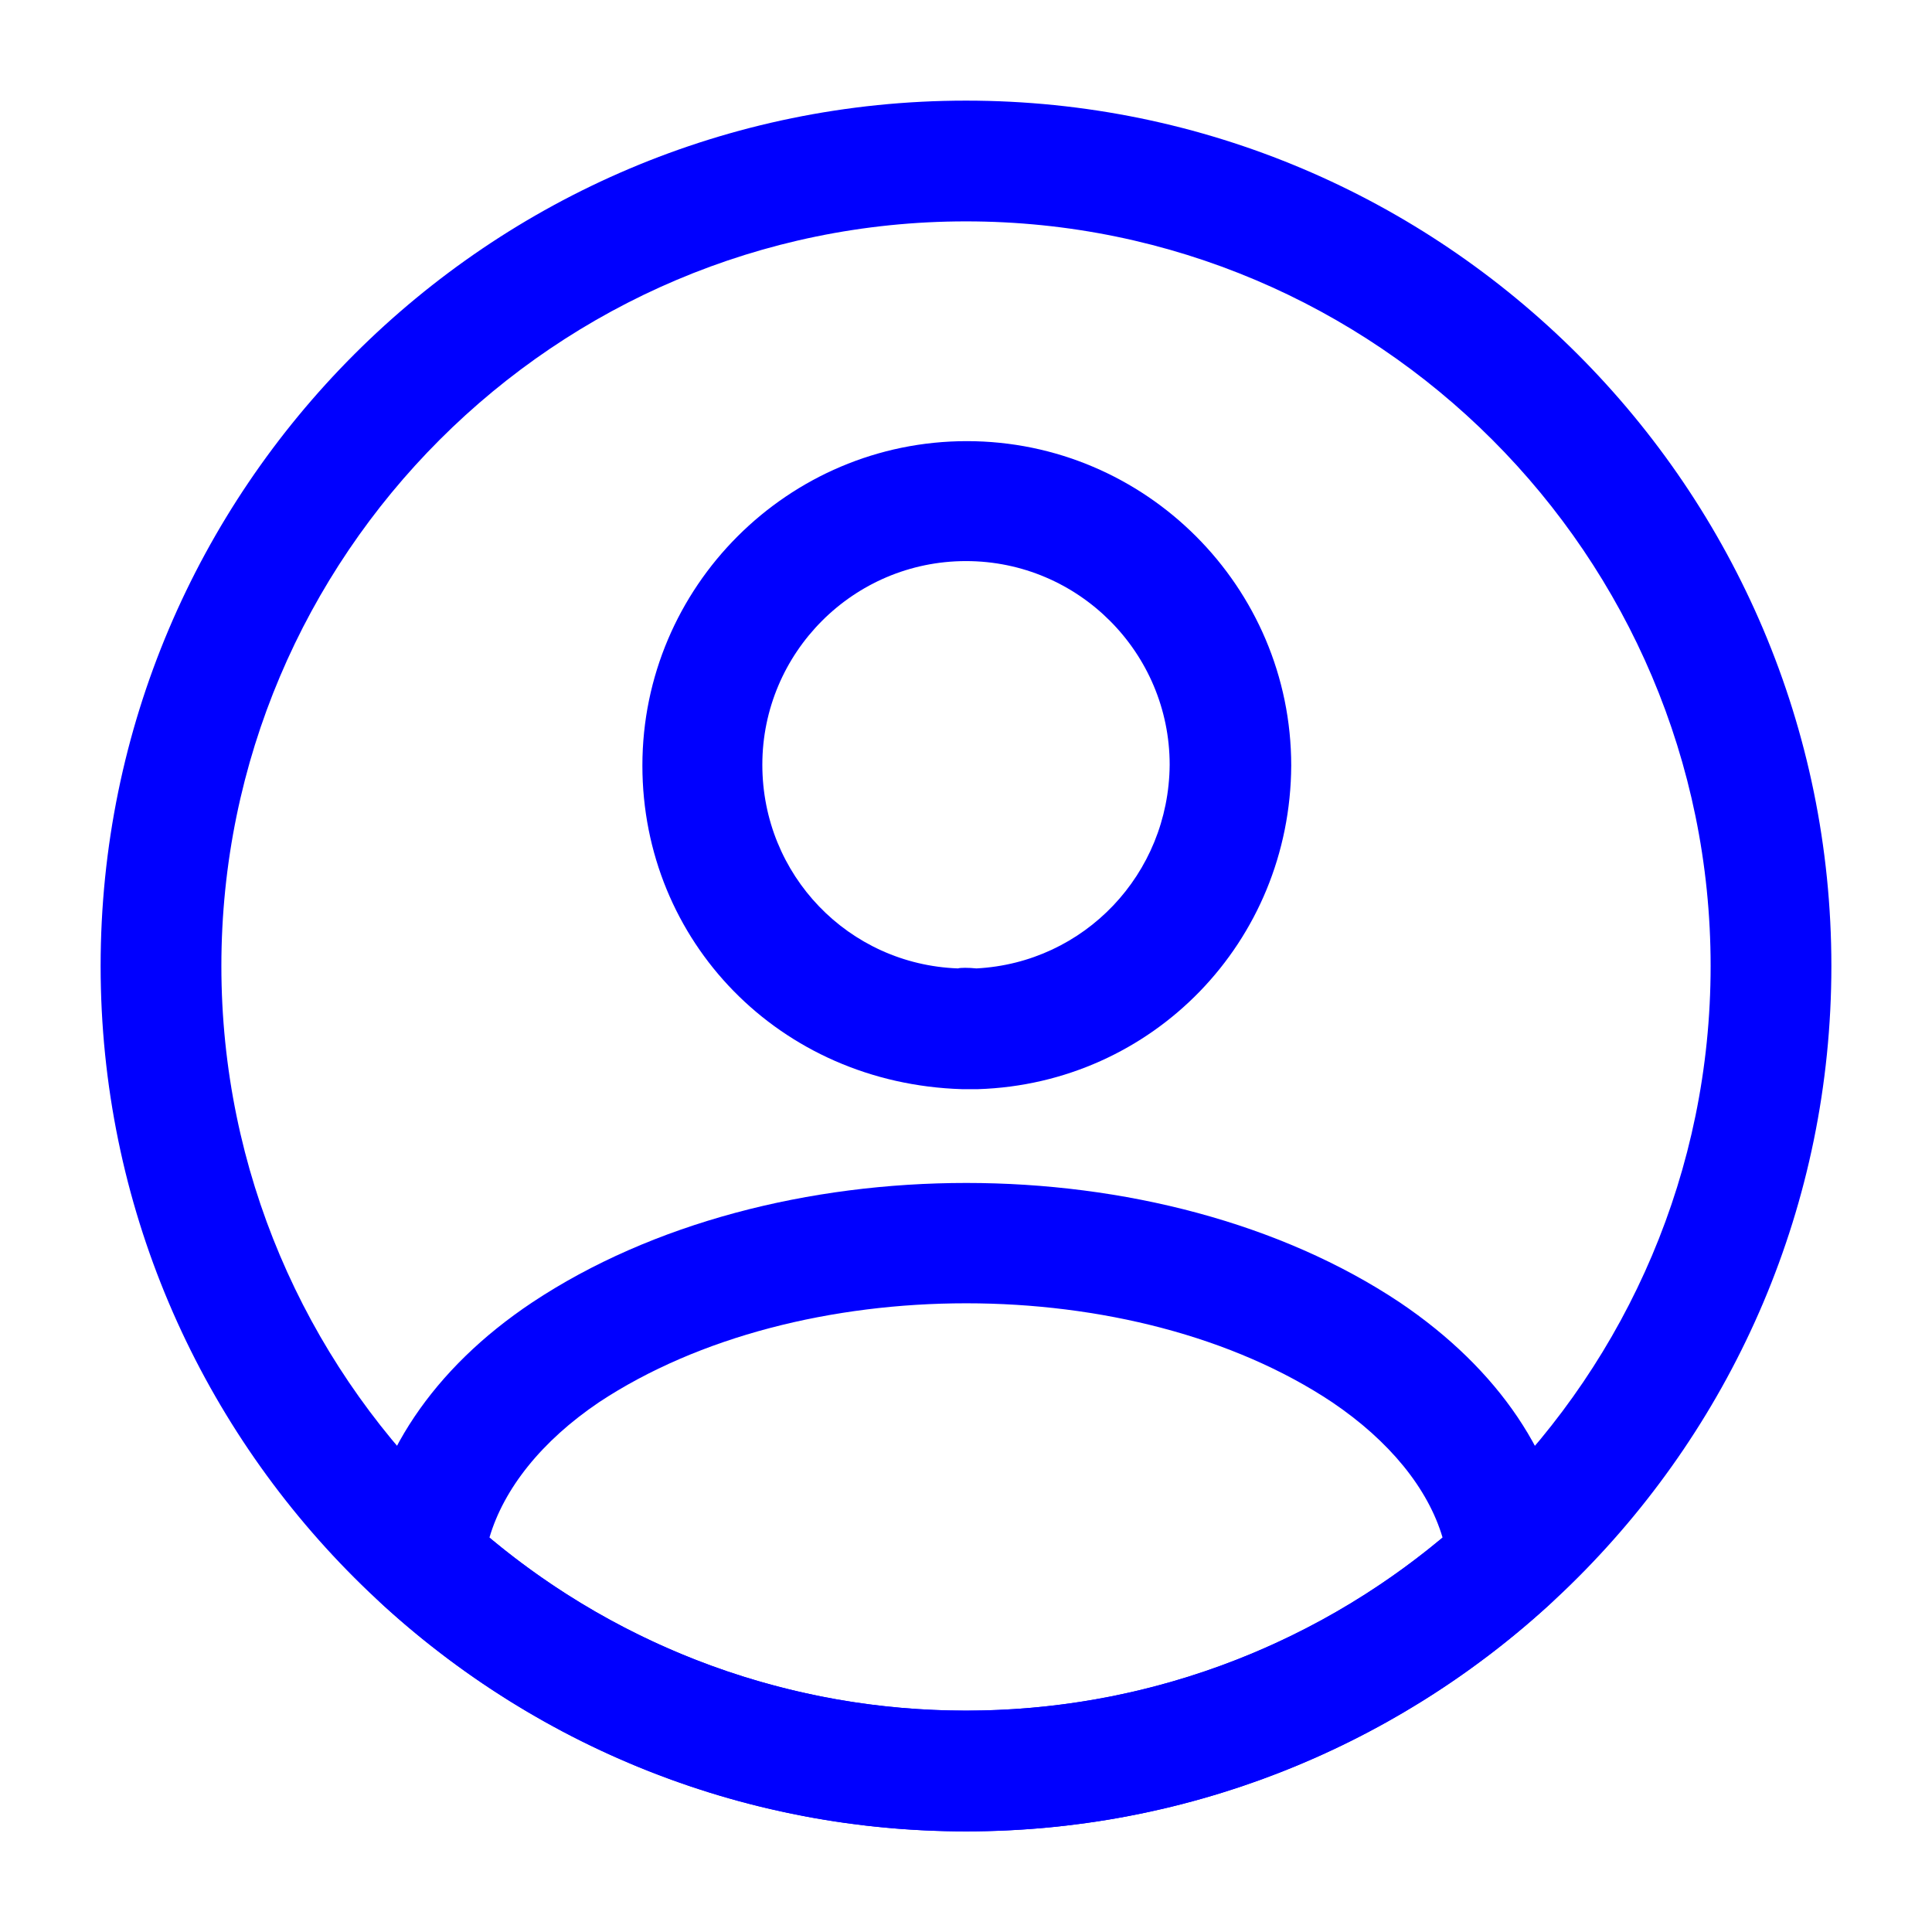
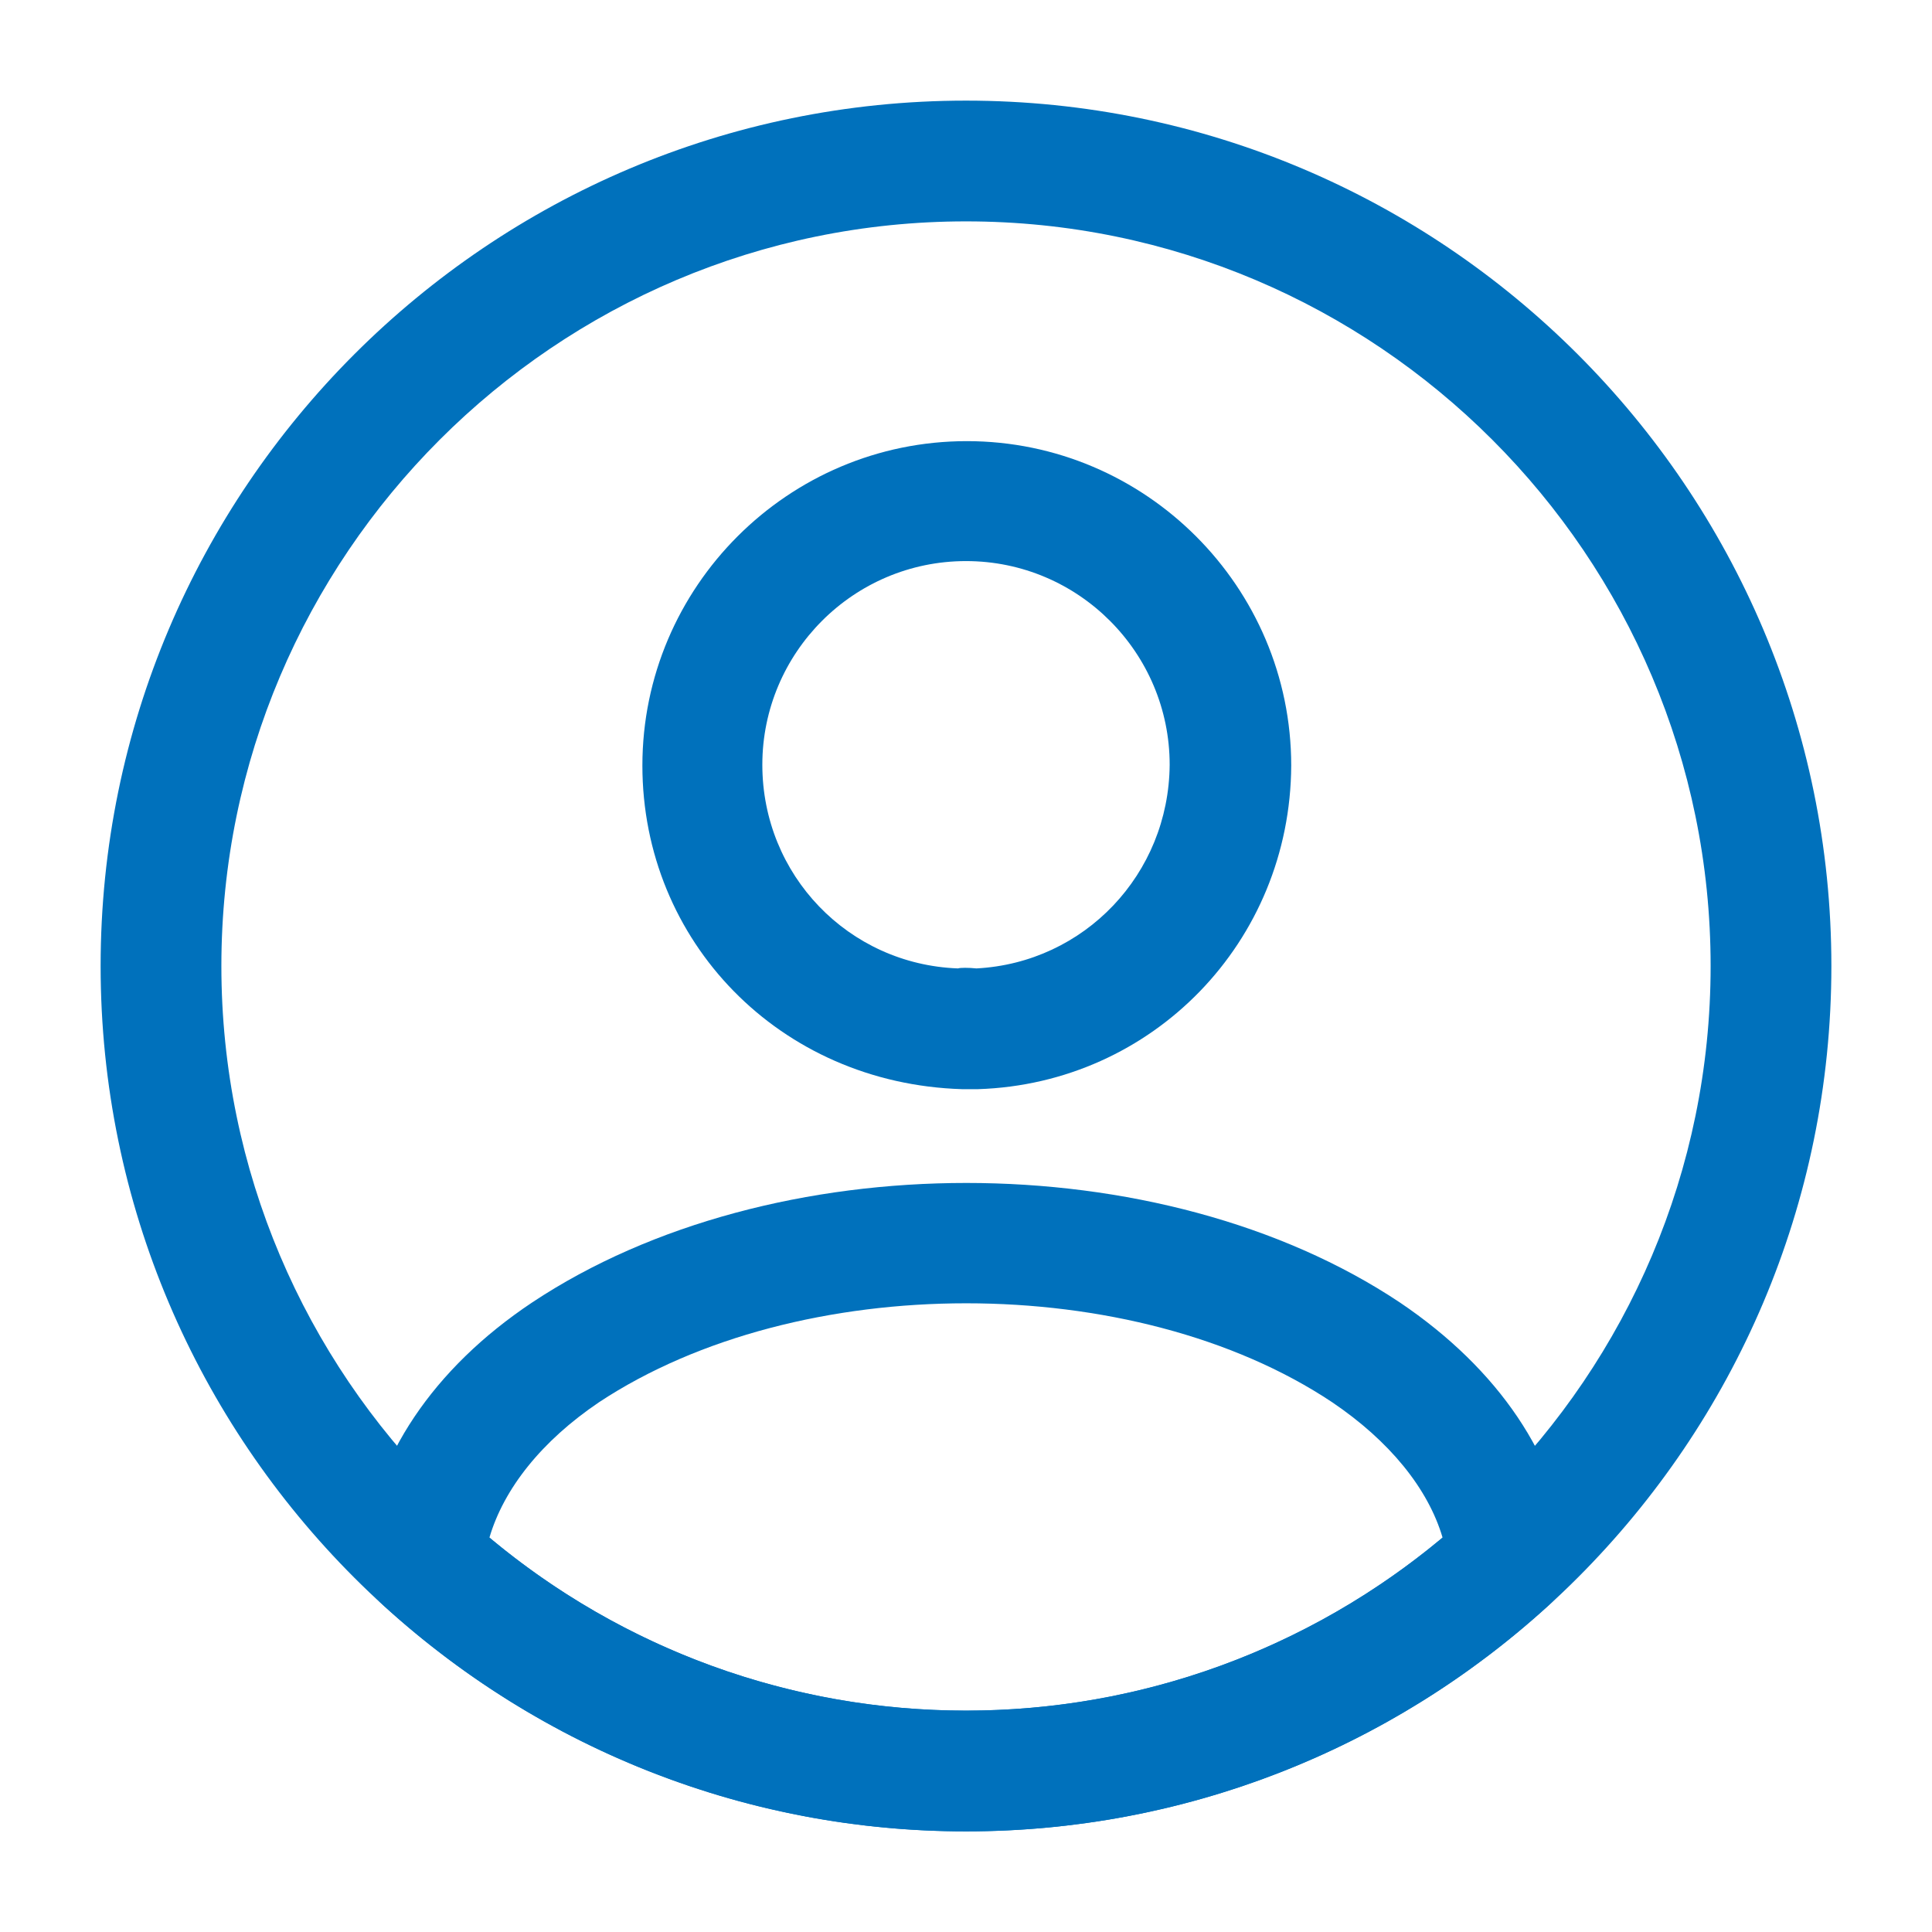
<svg xmlns="http://www.w3.org/2000/svg" width="24" height="24" viewBox="0 0 24 24" fill="none">
-   <path d="M12.12 13.53C12.1 13.53 12.07 13.53 12.05 13.53C12.02 13.53 11.98 13.53 11.95 13.53C9.68 13.46 7.98 11.69 7.98 9.51C7.98 7.29 9.79 5.48 12.01 5.48C14.23 5.48 16.04 7.29 16.04 9.51C16.03 11.7 14.32 13.46 12.15 13.53C12.13 13.53 12.13 13.53 12.12 13.53ZM12 6.97C10.6 6.97 9.47 8.11 9.47 9.5C9.47 10.87 10.54 11.98 11.9 12.03C11.93 12.02 12.03 12.02 12.13 12.03C13.47 11.96 14.52 10.86 14.53 9.5C14.53 8.11 13.4 6.97 12 6.97Z" fill="blue" />
-   <path d="M12 22.75C9.31 22.75 6.74 21.75 4.75 19.93C4.57 19.77 4.49 19.53 4.51 19.3C4.64 18.11 5.38 17 6.61 16.18C9.59 14.2 14.42 14.2 17.39 16.18C18.62 17.01 19.36 18.11 19.49 19.3C19.52 19.54 19.43 19.77 19.25 19.93C17.26 21.75 14.69 22.75 12 22.75ZM6.08 19.1C7.74 20.49 9.83 21.25 12 21.25C14.17 21.25 16.26 20.49 17.92 19.1C17.74 18.49 17.26 17.9 16.55 17.42C14.09 15.78 9.92 15.78 7.44 17.42C6.73 17.9 6.26 18.49 6.08 19.1Z" fill="blue" />
-   <path d="M12 22.75C6.07 22.75 1.25 17.93 1.25 12C1.25 6.07 6.07 1.25 12 1.25C17.93 1.25 22.75 6.07 22.75 12C22.75 17.93 17.93 22.75 12 22.75ZM12 2.75C6.9 2.75 2.75 6.9 2.75 12C2.75 17.1 6.9 21.25 12 21.25C17.1 21.25 21.25 17.1 21.25 12C21.25 6.9 17.1 2.75 12 2.75Z" fill="blue" />
+   <path d="M12.12 13.53C12.1 13.53 12.07 13.53 12.05 13.53C12.02 13.53 11.98 13.53 11.95 13.53C9.68 13.46 7.98 11.69 7.98 9.51C7.98 7.29 9.79 5.48 12.01 5.48C14.23 5.48 16.04 7.29 16.04 9.51C16.03 11.7 14.32 13.46 12.15 13.53C12.13 13.53 12.13 13.53 12.12 13.53ZM12 6.97C10.6 6.97 9.47 8.11 9.47 9.5C9.47 10.87 10.54 11.98 11.9 12.03C11.93 12.02 12.03 12.02 12.13 12.03C13.47 11.96 14.52 10.86 14.53 9.5C14.53 8.11 13.4 6.97 12 6.97Z" fill="#0071BC" />
+   <path d="M12 22.75C9.31 22.75 6.74 21.75 4.75 19.93C4.57 19.77 4.49 19.53 4.51 19.3C4.64 18.11 5.38 17 6.61 16.18C9.59 14.2 14.42 14.2 17.39 16.18C18.62 17.01 19.36 18.11 19.49 19.3C19.52 19.54 19.43 19.77 19.25 19.93C17.26 21.75 14.69 22.75 12 22.75ZM6.08 19.1C7.74 20.49 9.83 21.25 12 21.25C14.17 21.25 16.26 20.49 17.92 19.1C17.74 18.49 17.26 17.9 16.55 17.42C14.09 15.78 9.92 15.78 7.44 17.42C6.73 17.9 6.26 18.49 6.08 19.1Z" fill="#0071BC" />
+   <path d="M12 22.75C6.07 22.75 1.25 17.93 1.25 12C1.25 6.07 6.07 1.25 12 1.25C17.93 1.25 22.75 6.07 22.75 12C22.75 17.93 17.93 22.75 12 22.75ZM12 2.75C6.9 2.75 2.75 6.9 2.75 12C2.75 17.1 6.9 21.25 12 21.25C17.1 21.25 21.25 17.1 21.25 12C21.25 6.9 17.1 2.75 12 2.75Z" fill="#0071BC" />
</svg>
